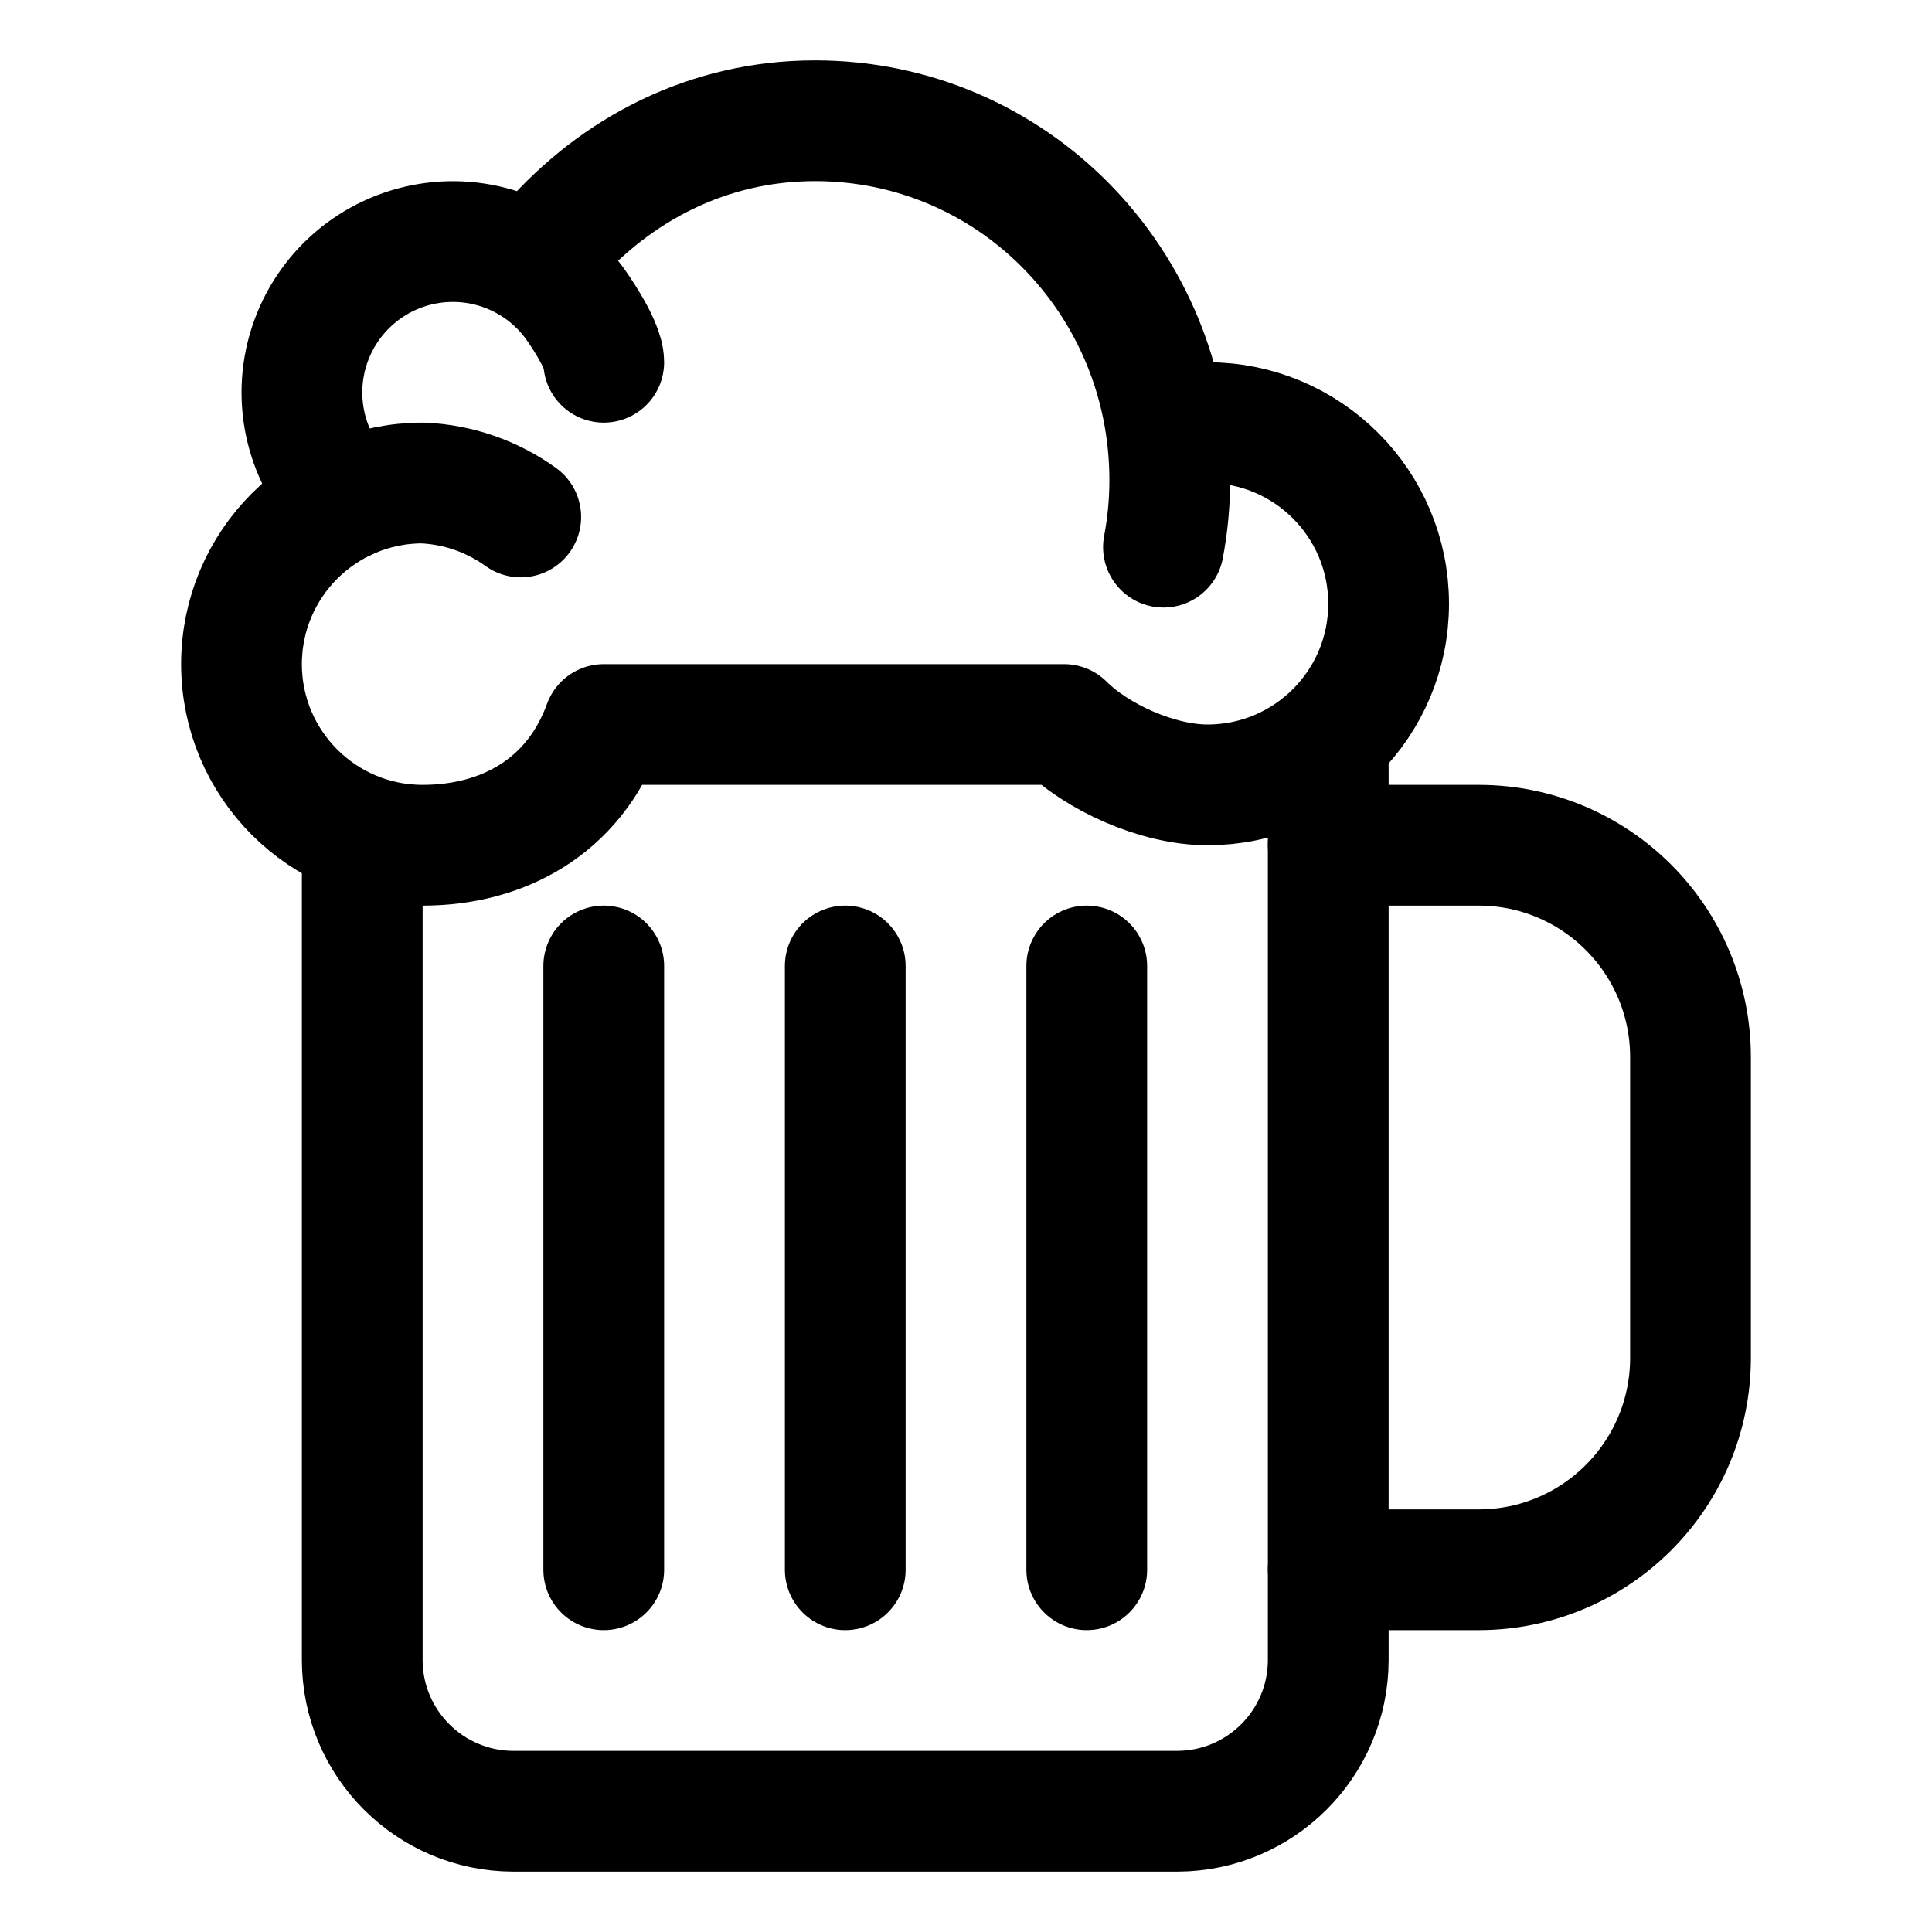
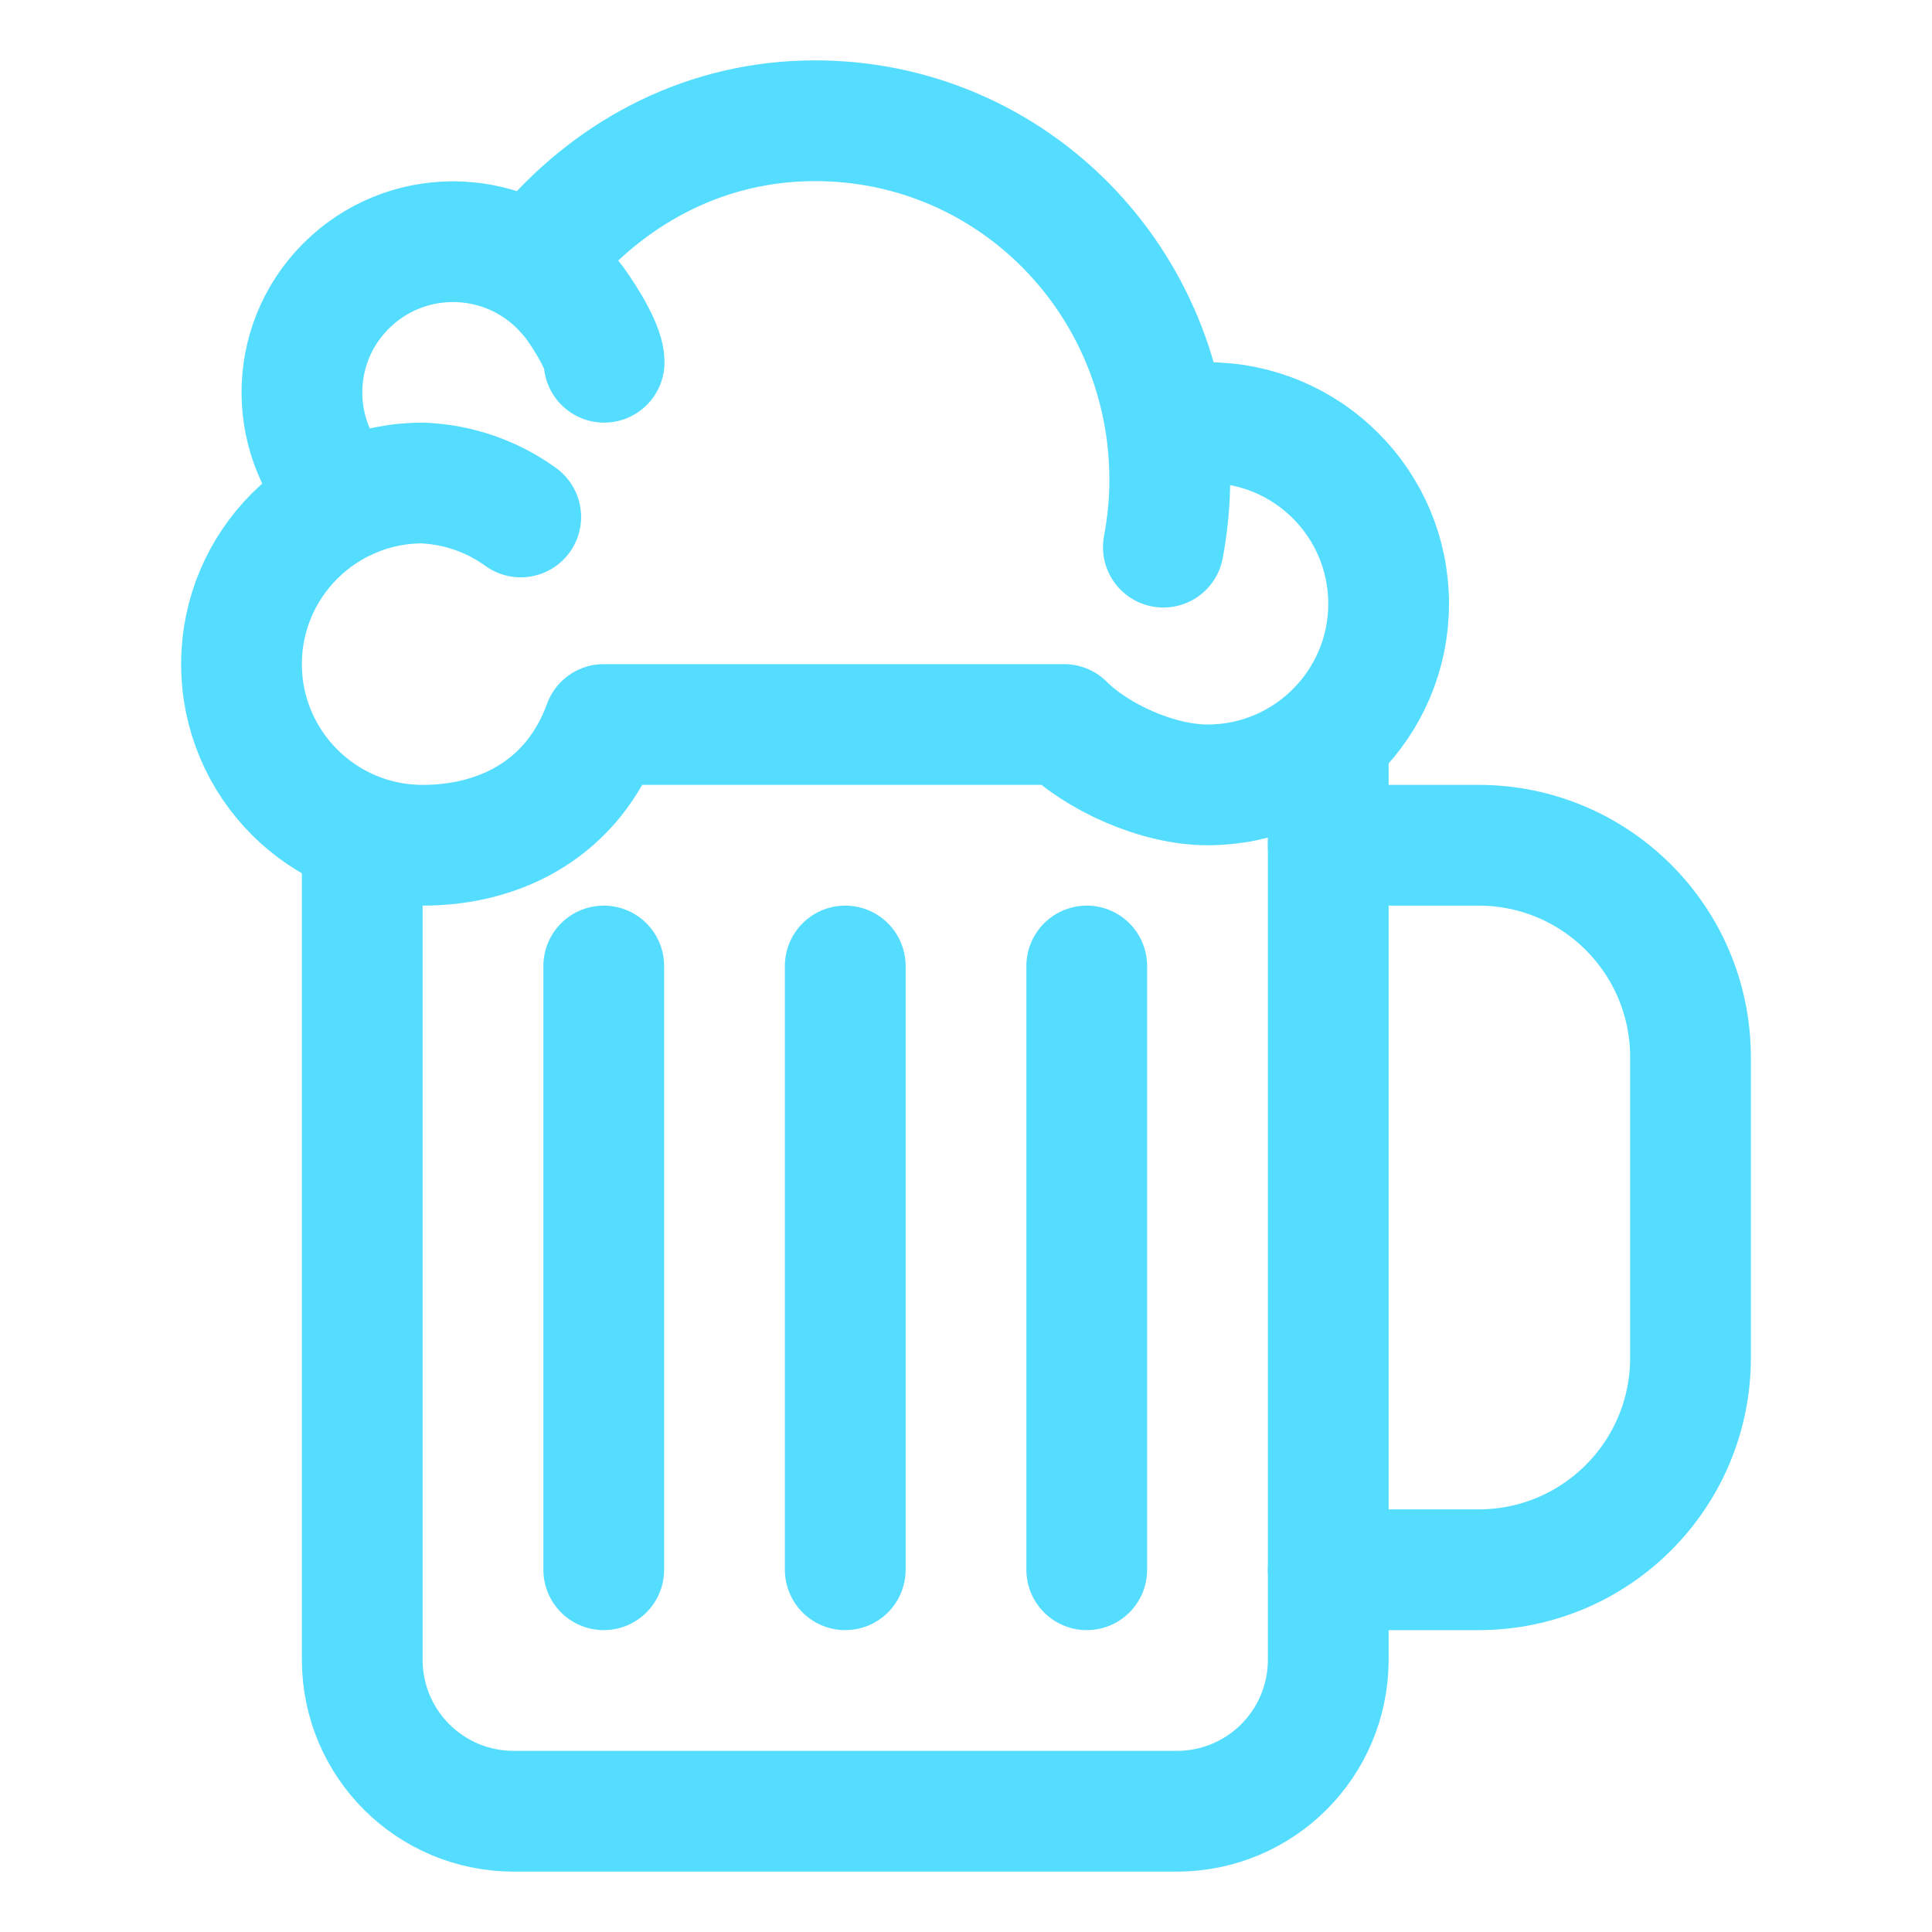
- <svg xmlns="http://www.w3.org/2000/svg" class="ionicon" viewBox="0 0 512 512">
-   <path d="M352 200v240a40.12 40.12 0 01-40 40H136a40.12 40.12 0 01-40-40V224" fill="none" stroke="currentColor" stroke-linecap="round" stroke-linejoin="round" stroke-width="32" />
-   <path d="M352 224h40a56.16 56.16 0 0156 56v80a56.16 56.16 0 01-56 56h-40" fill="none" stroke="currentColor" stroke-linecap="round" stroke-miterlimit="10" stroke-width="32" />
-   <path fill="none" stroke="currentColor" stroke-linecap="round" stroke-linejoin="round" stroke-width="32" d="M224 256v160M288 256v160M160 256v160M320 112a48 48 0 010 96c-13.25 0-29.31-7.31-38-16H160c-8 22-27 32-48 32a48 48 0 010-96 47.91 47.91 0 0126 9" />
-   <path d="M91.86 132.43a40 40 0 1160.46-52S160 91 160 96M145.83 64.71C163.22 44.89 187.57 32 216 32c52.38 0 94 42.84 94 95.21a95 95 0 01-1.67 17.79" fill="none" stroke="currentColor" stroke-linecap="round" stroke-miterlimit="10" stroke-width="32" />
+ <svg xmlns="http://www.w3.org/2000/svg" version="1.1" id="레이어_1" x="0px" y="0px" viewBox="0 0 512 512" style="enable-background:new 0 0 512 512;" xml:space="preserve">
+   <style type="text/css">
+ 	.st0{fill:none;stroke:#55DDFF;stroke-width:32;stroke-linecap:round;stroke-linejoin:round;}
+ 	.st1{fill:none;stroke:#55DDFF;stroke-width:32;stroke-linecap:round;stroke-miterlimit:10;}
+ </style>
+   <path class="st0" d="M352,200v240c-0.1,22.1-17.9,39.9-40,40H136c-22.1-0.1-39.9-17.9-40-40V224" />
+   <path class="st1" d="M352,224h40c30.9,0.1,55.9,25.1,56,56v80c-0.1,30.9-25.1,55.9-56,56h-40" />
+   <path class="st0" d="M224,256v160 M288,256v160 M160,256v160 M320,112c26.5,0,48,21.5,48,48s-21.5,48-48,48c-13.2,0-29.3-7.3-38-16  H160c-8,22-27,32-48,32c-26.5,0-48-21.5-48-48s21.5-48,48-48c9.4,0.4,18.4,3.5,26,9" />
+   <path class="st1" d="M91.9,132.4C76.2,116.9,76,91.6,91.6,75.9s40.9-15.8,56.6-0.3c1.5,1.5,2.9,3.1,4.2,4.8c0,0,7.7,10.6,7.7,15.6   M145.8,64.7C163.2,44.9,187.6,32,216,32c52.4,0,94,42.8,94,95.2c0,6-0.6,11.9-1.7,17.8" />
</svg>
